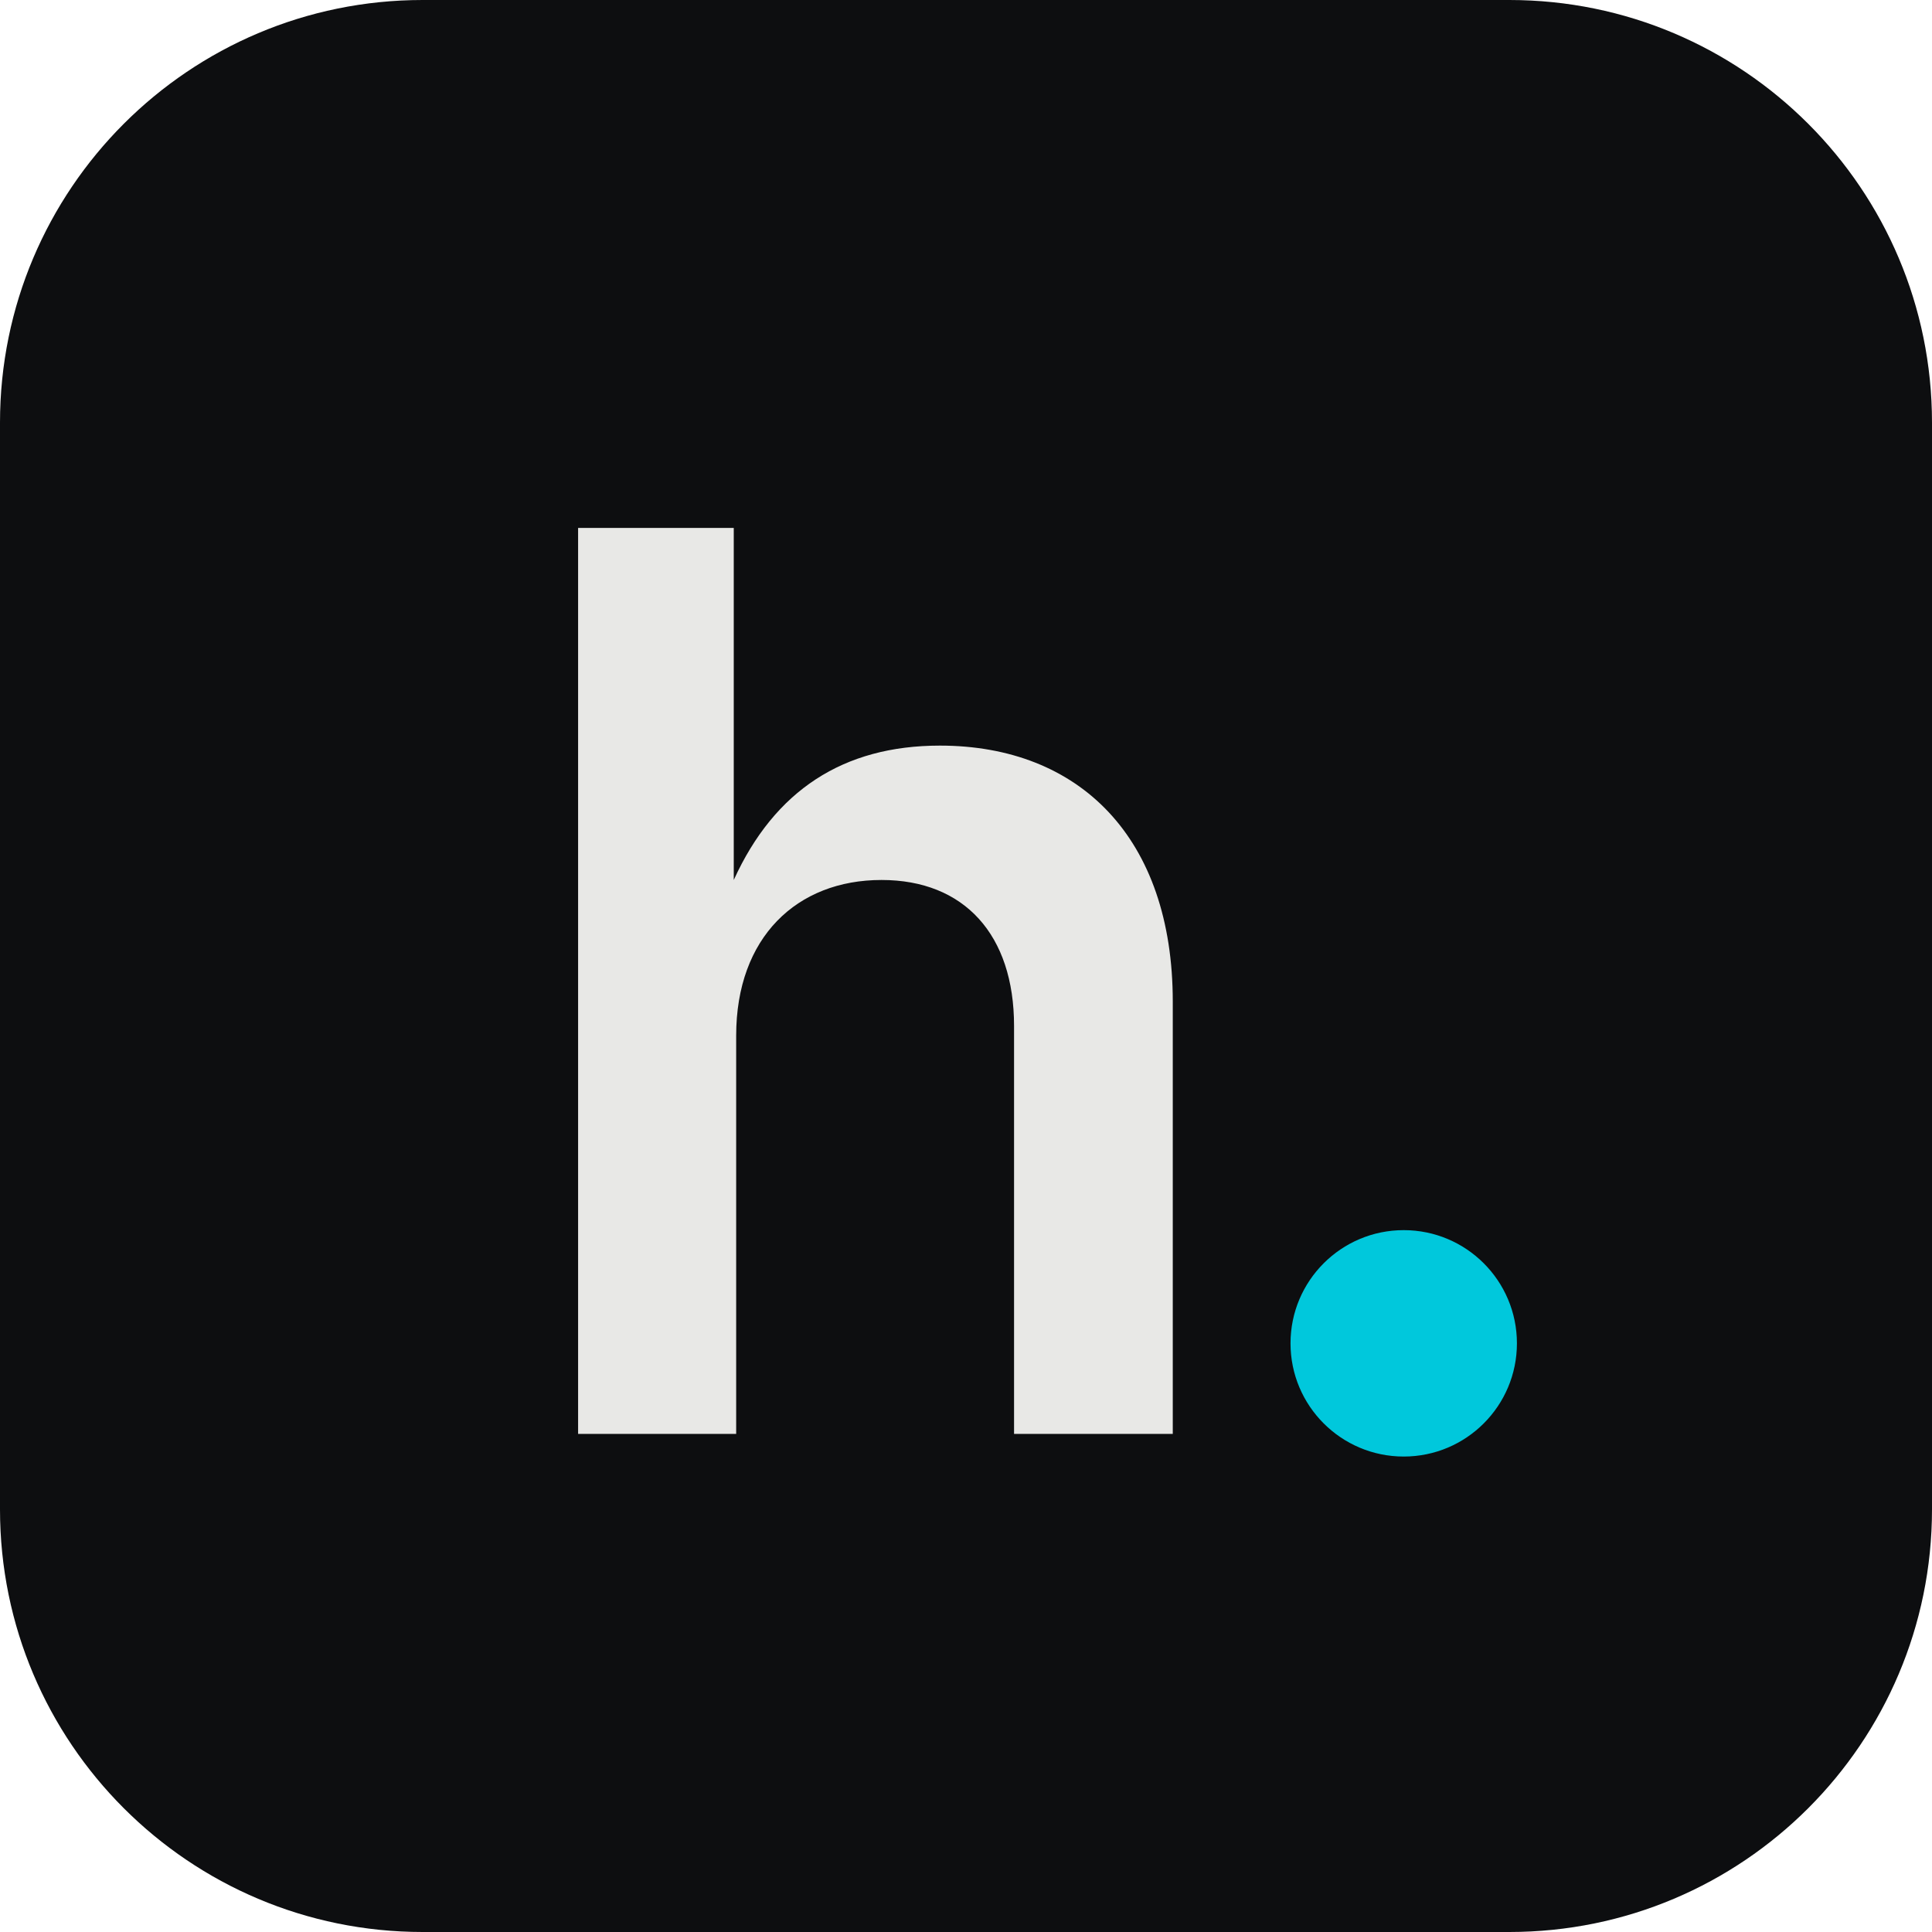
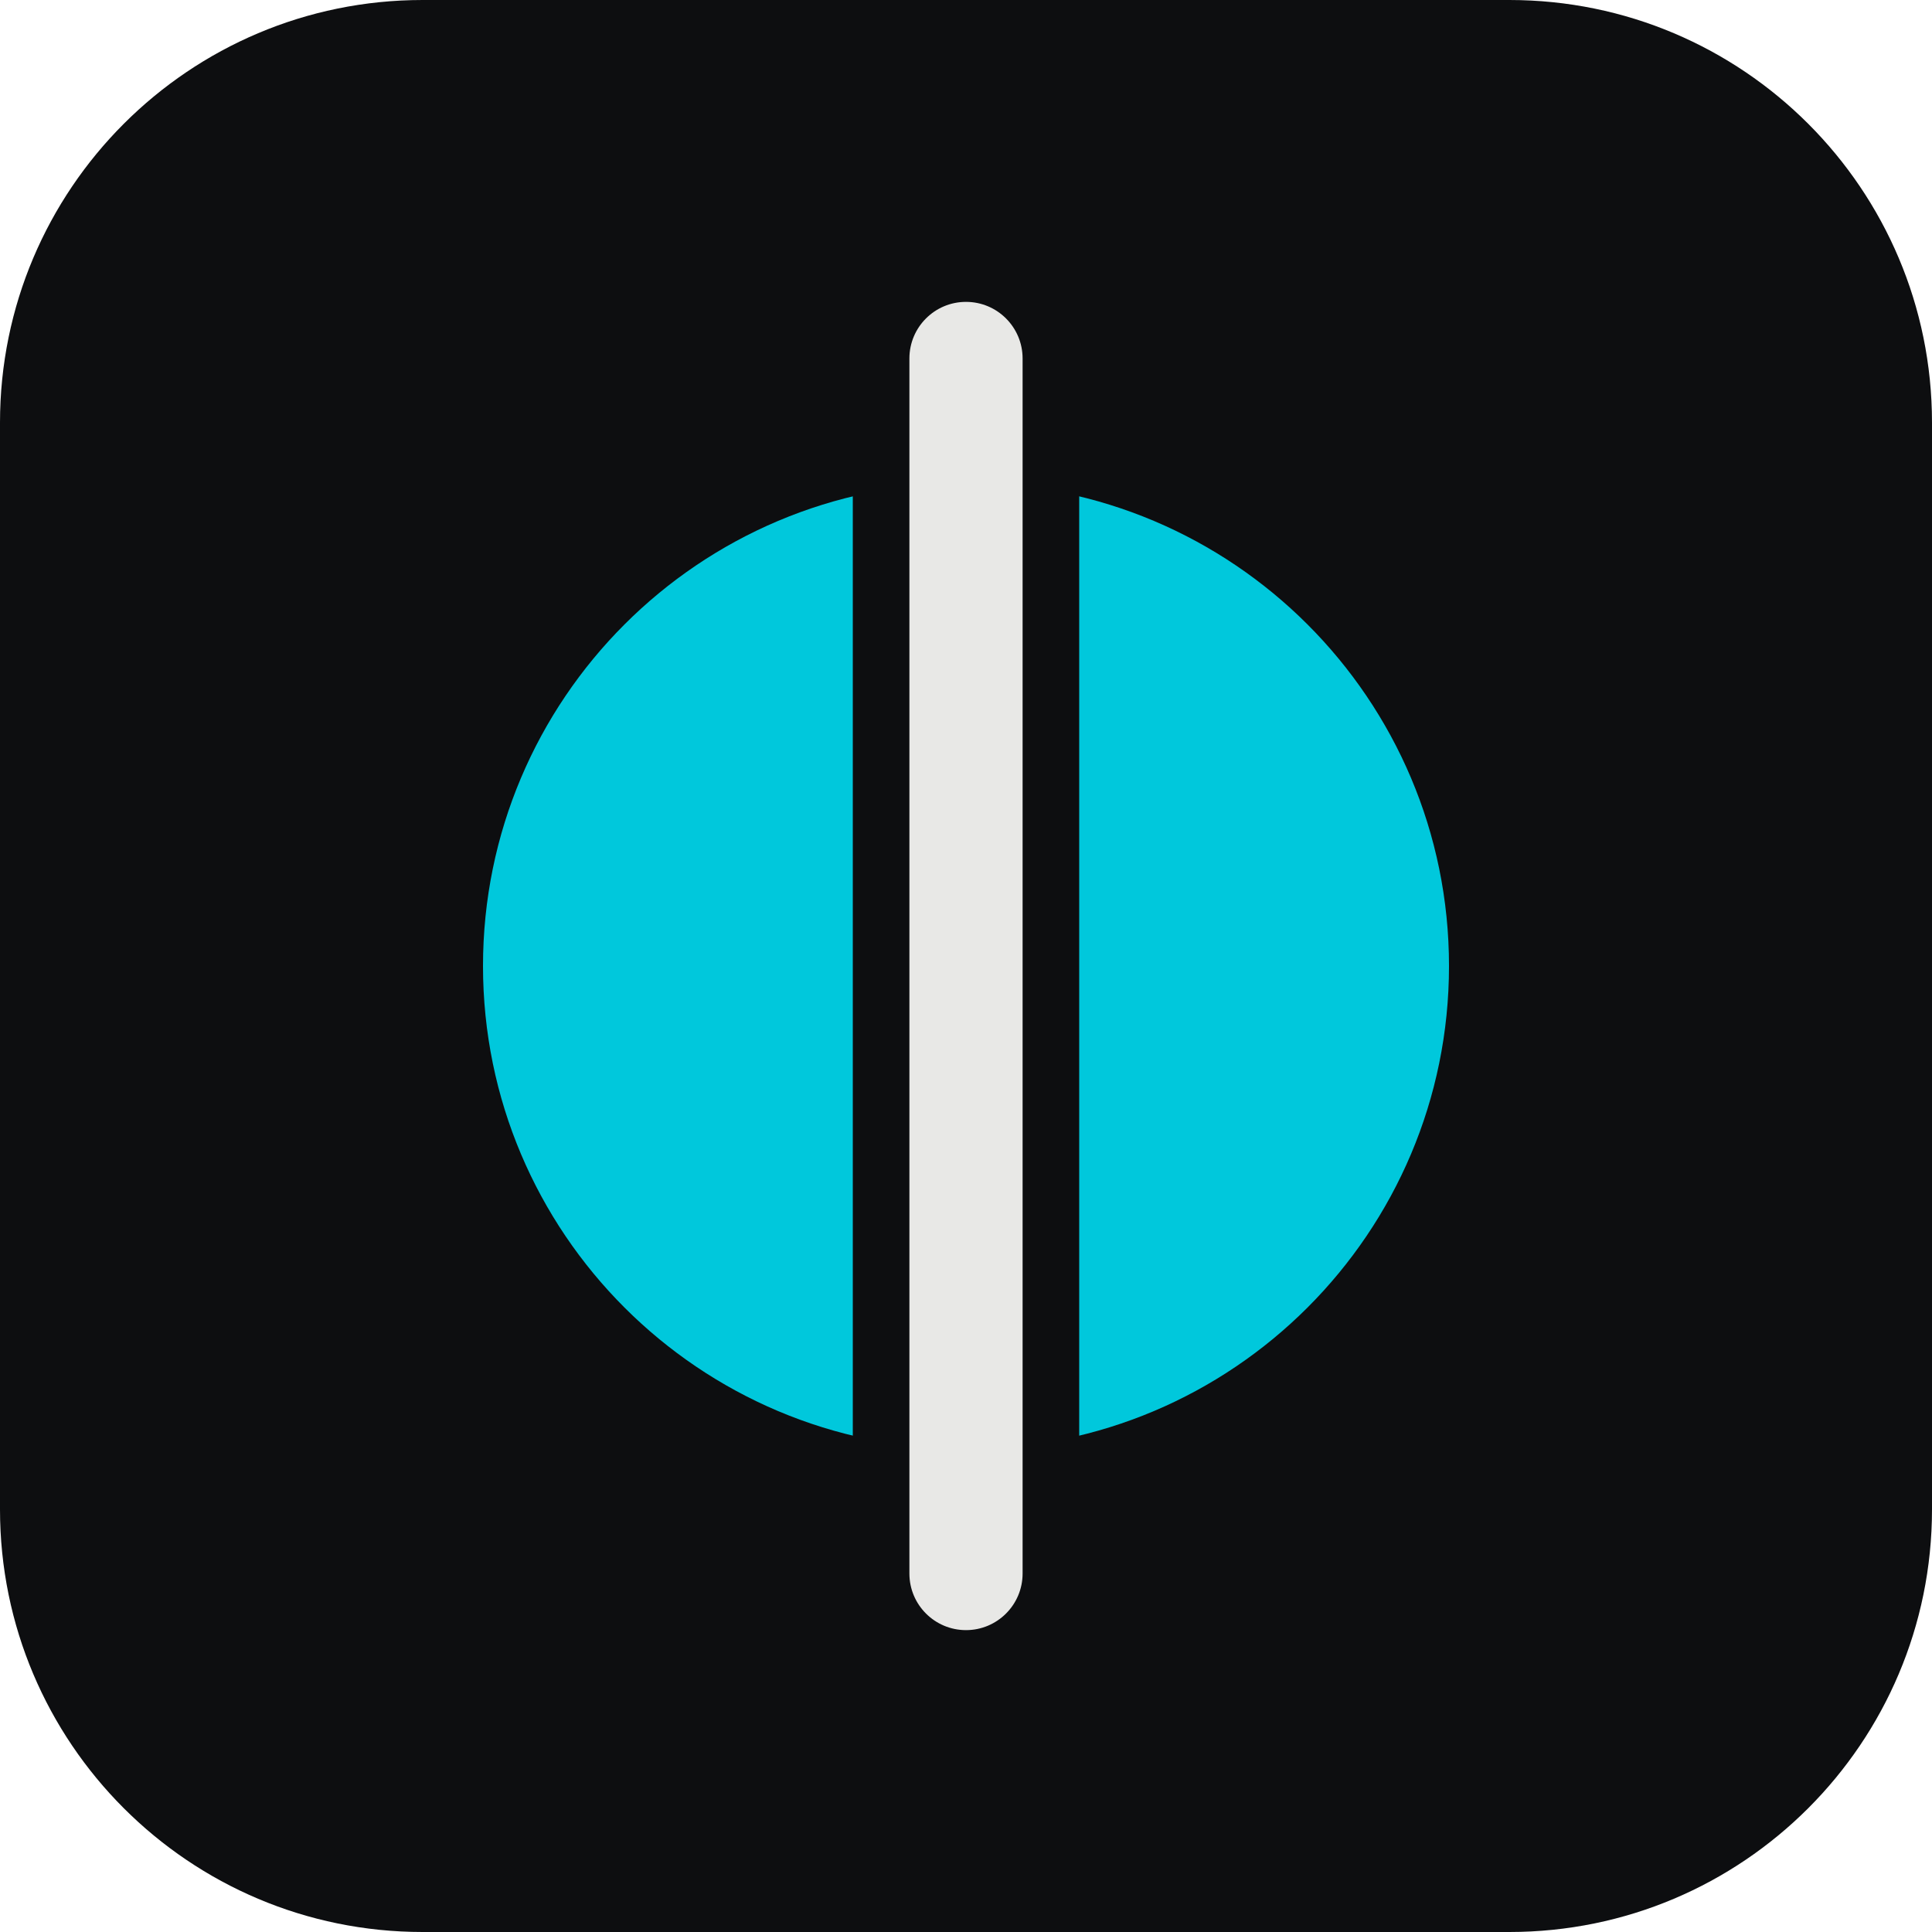
<svg xmlns="http://www.w3.org/2000/svg" viewBox="0 0 512 512" width="512" height="512">
  <rect width="512" height="512" rx="112" fill="#0d0e10" />
-   <text x="232" y="380" text-anchor="middle" font-family="Segoe UI, Inter, Helvetica, Arial, sans-serif" font-weight="600" font-size="330" fill="#e8e8e6">h</text>
-   <circle cx="372" cy="356" r="30" fill="#00c8dc" />
+   <circle cx="256" cy="256" r="128" fill="#00c8dc" />
+   <rect x="226" y="80" width="60" height="352" fill="#0d0e10" />
+   <rect x="241" y="80" width="30" height="352" rx="15" fill="#e8e8e6" />
</svg>
